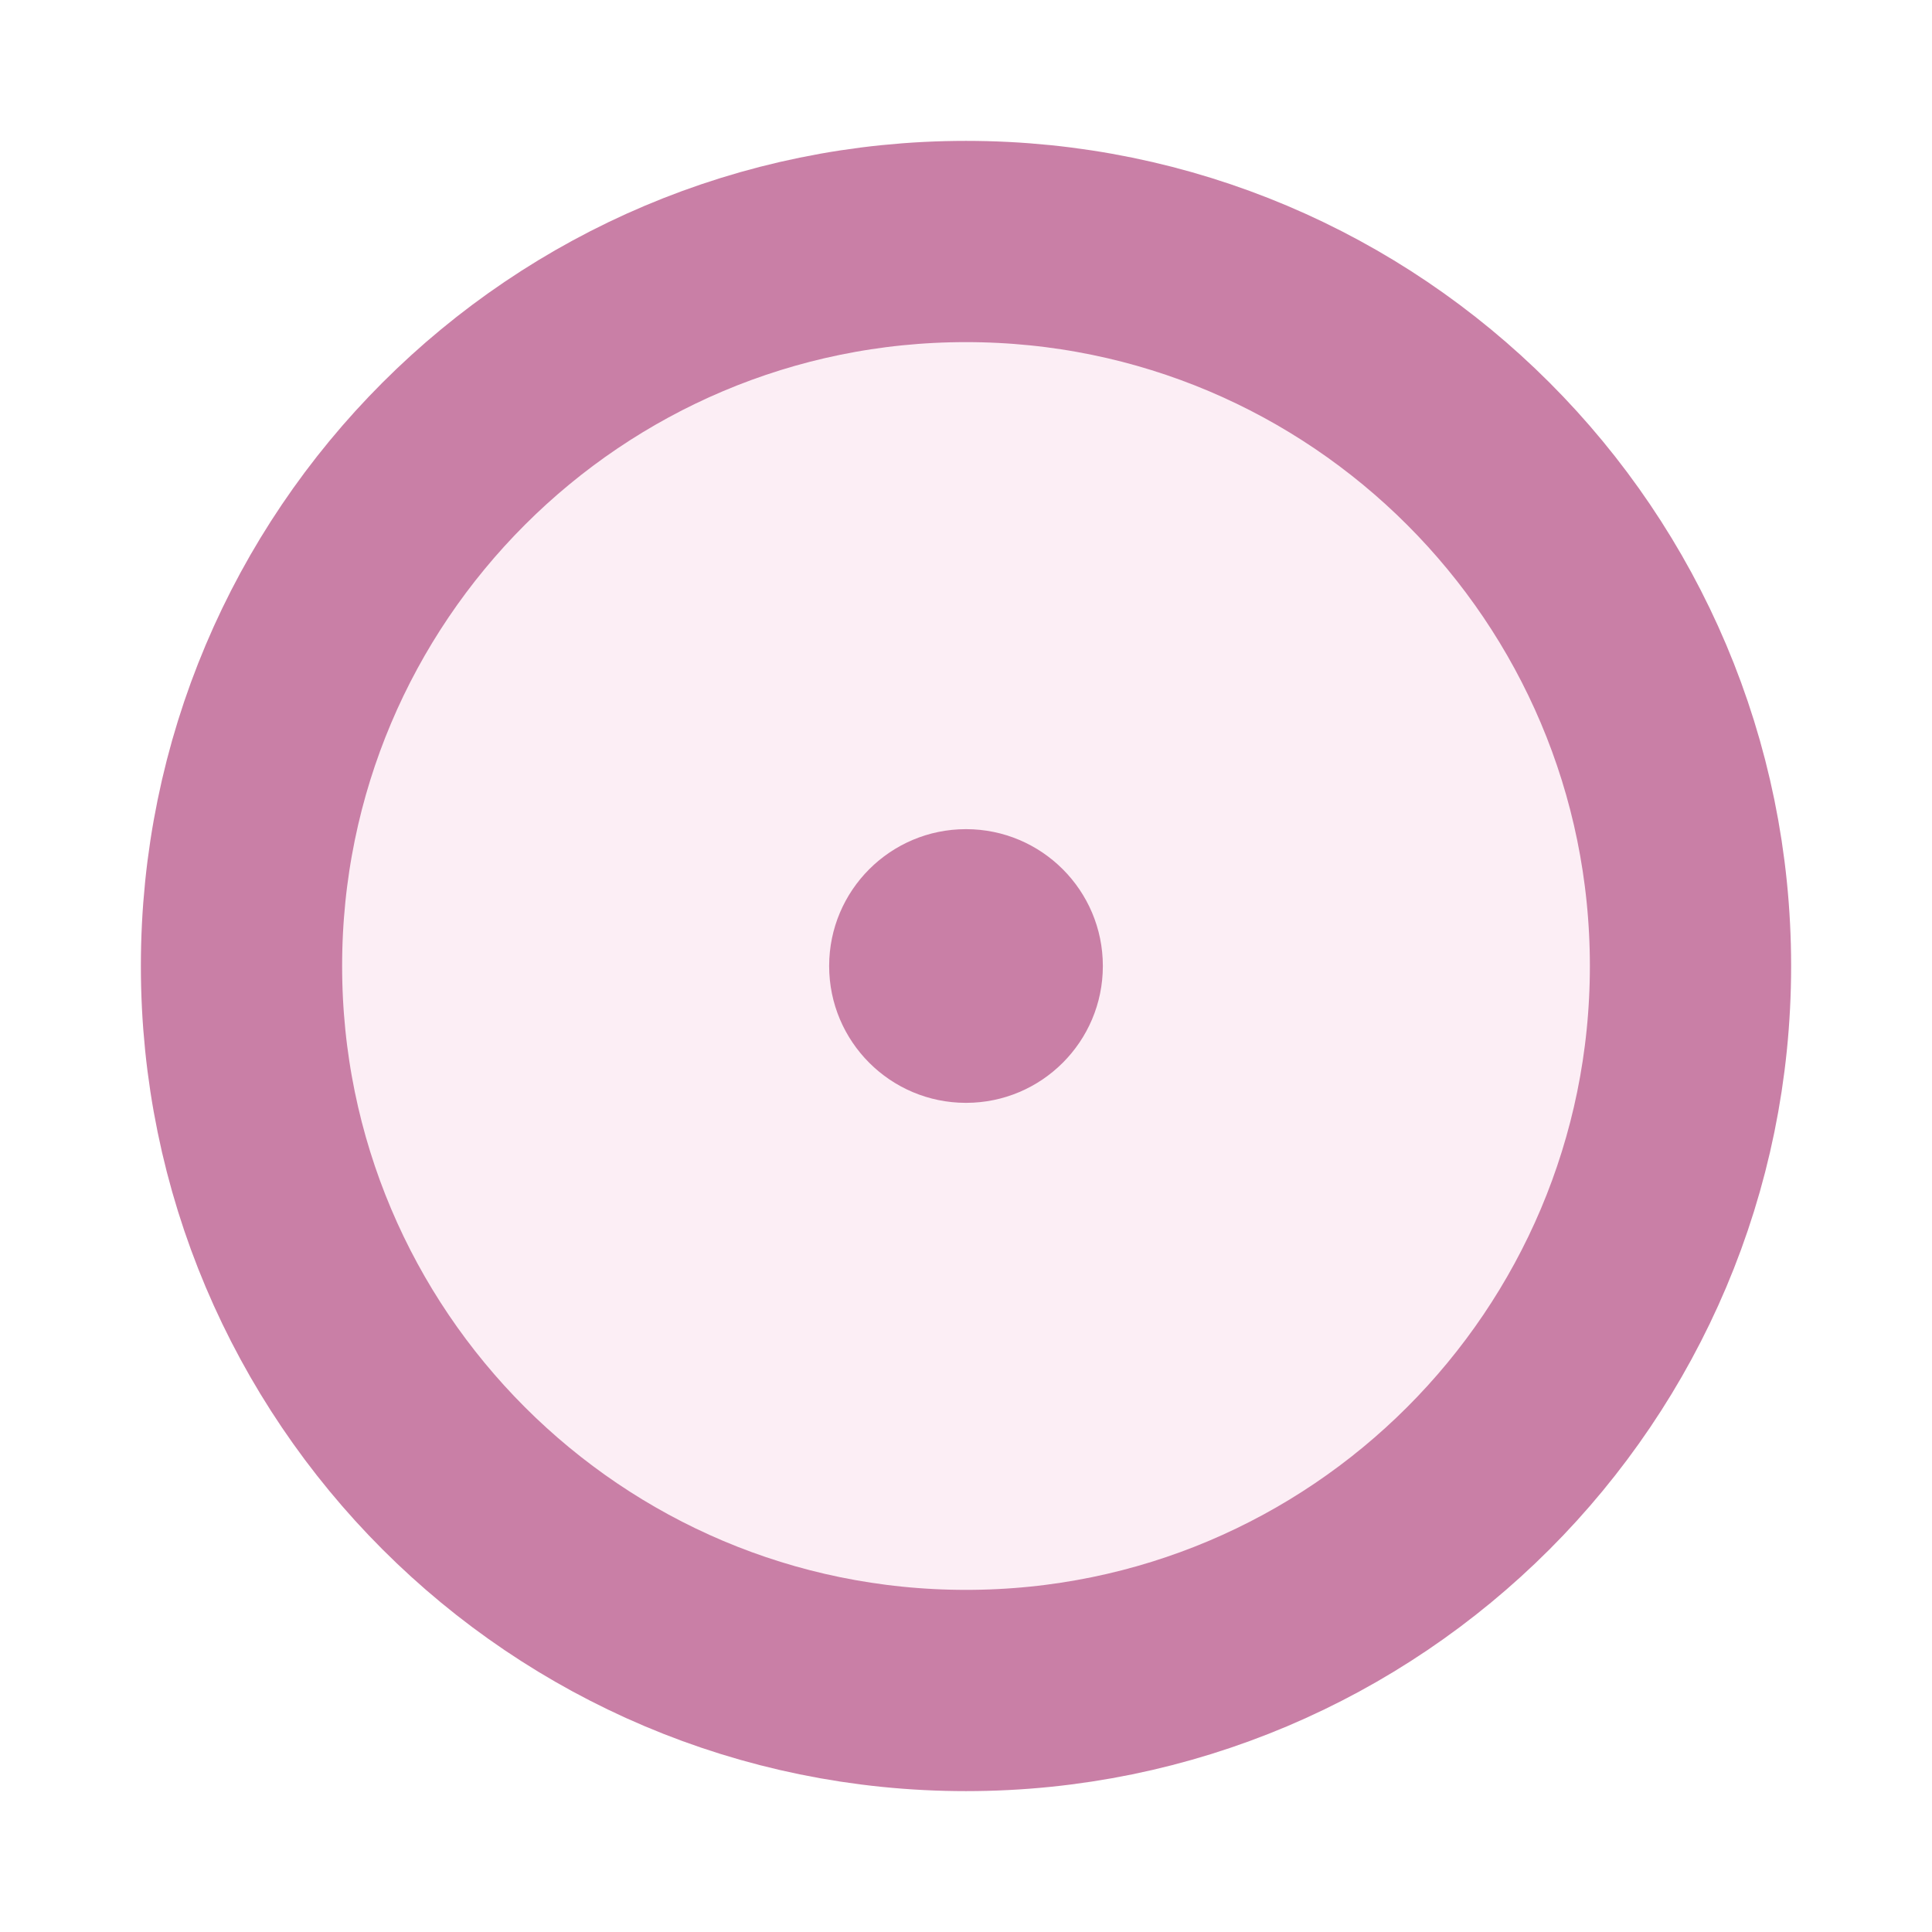
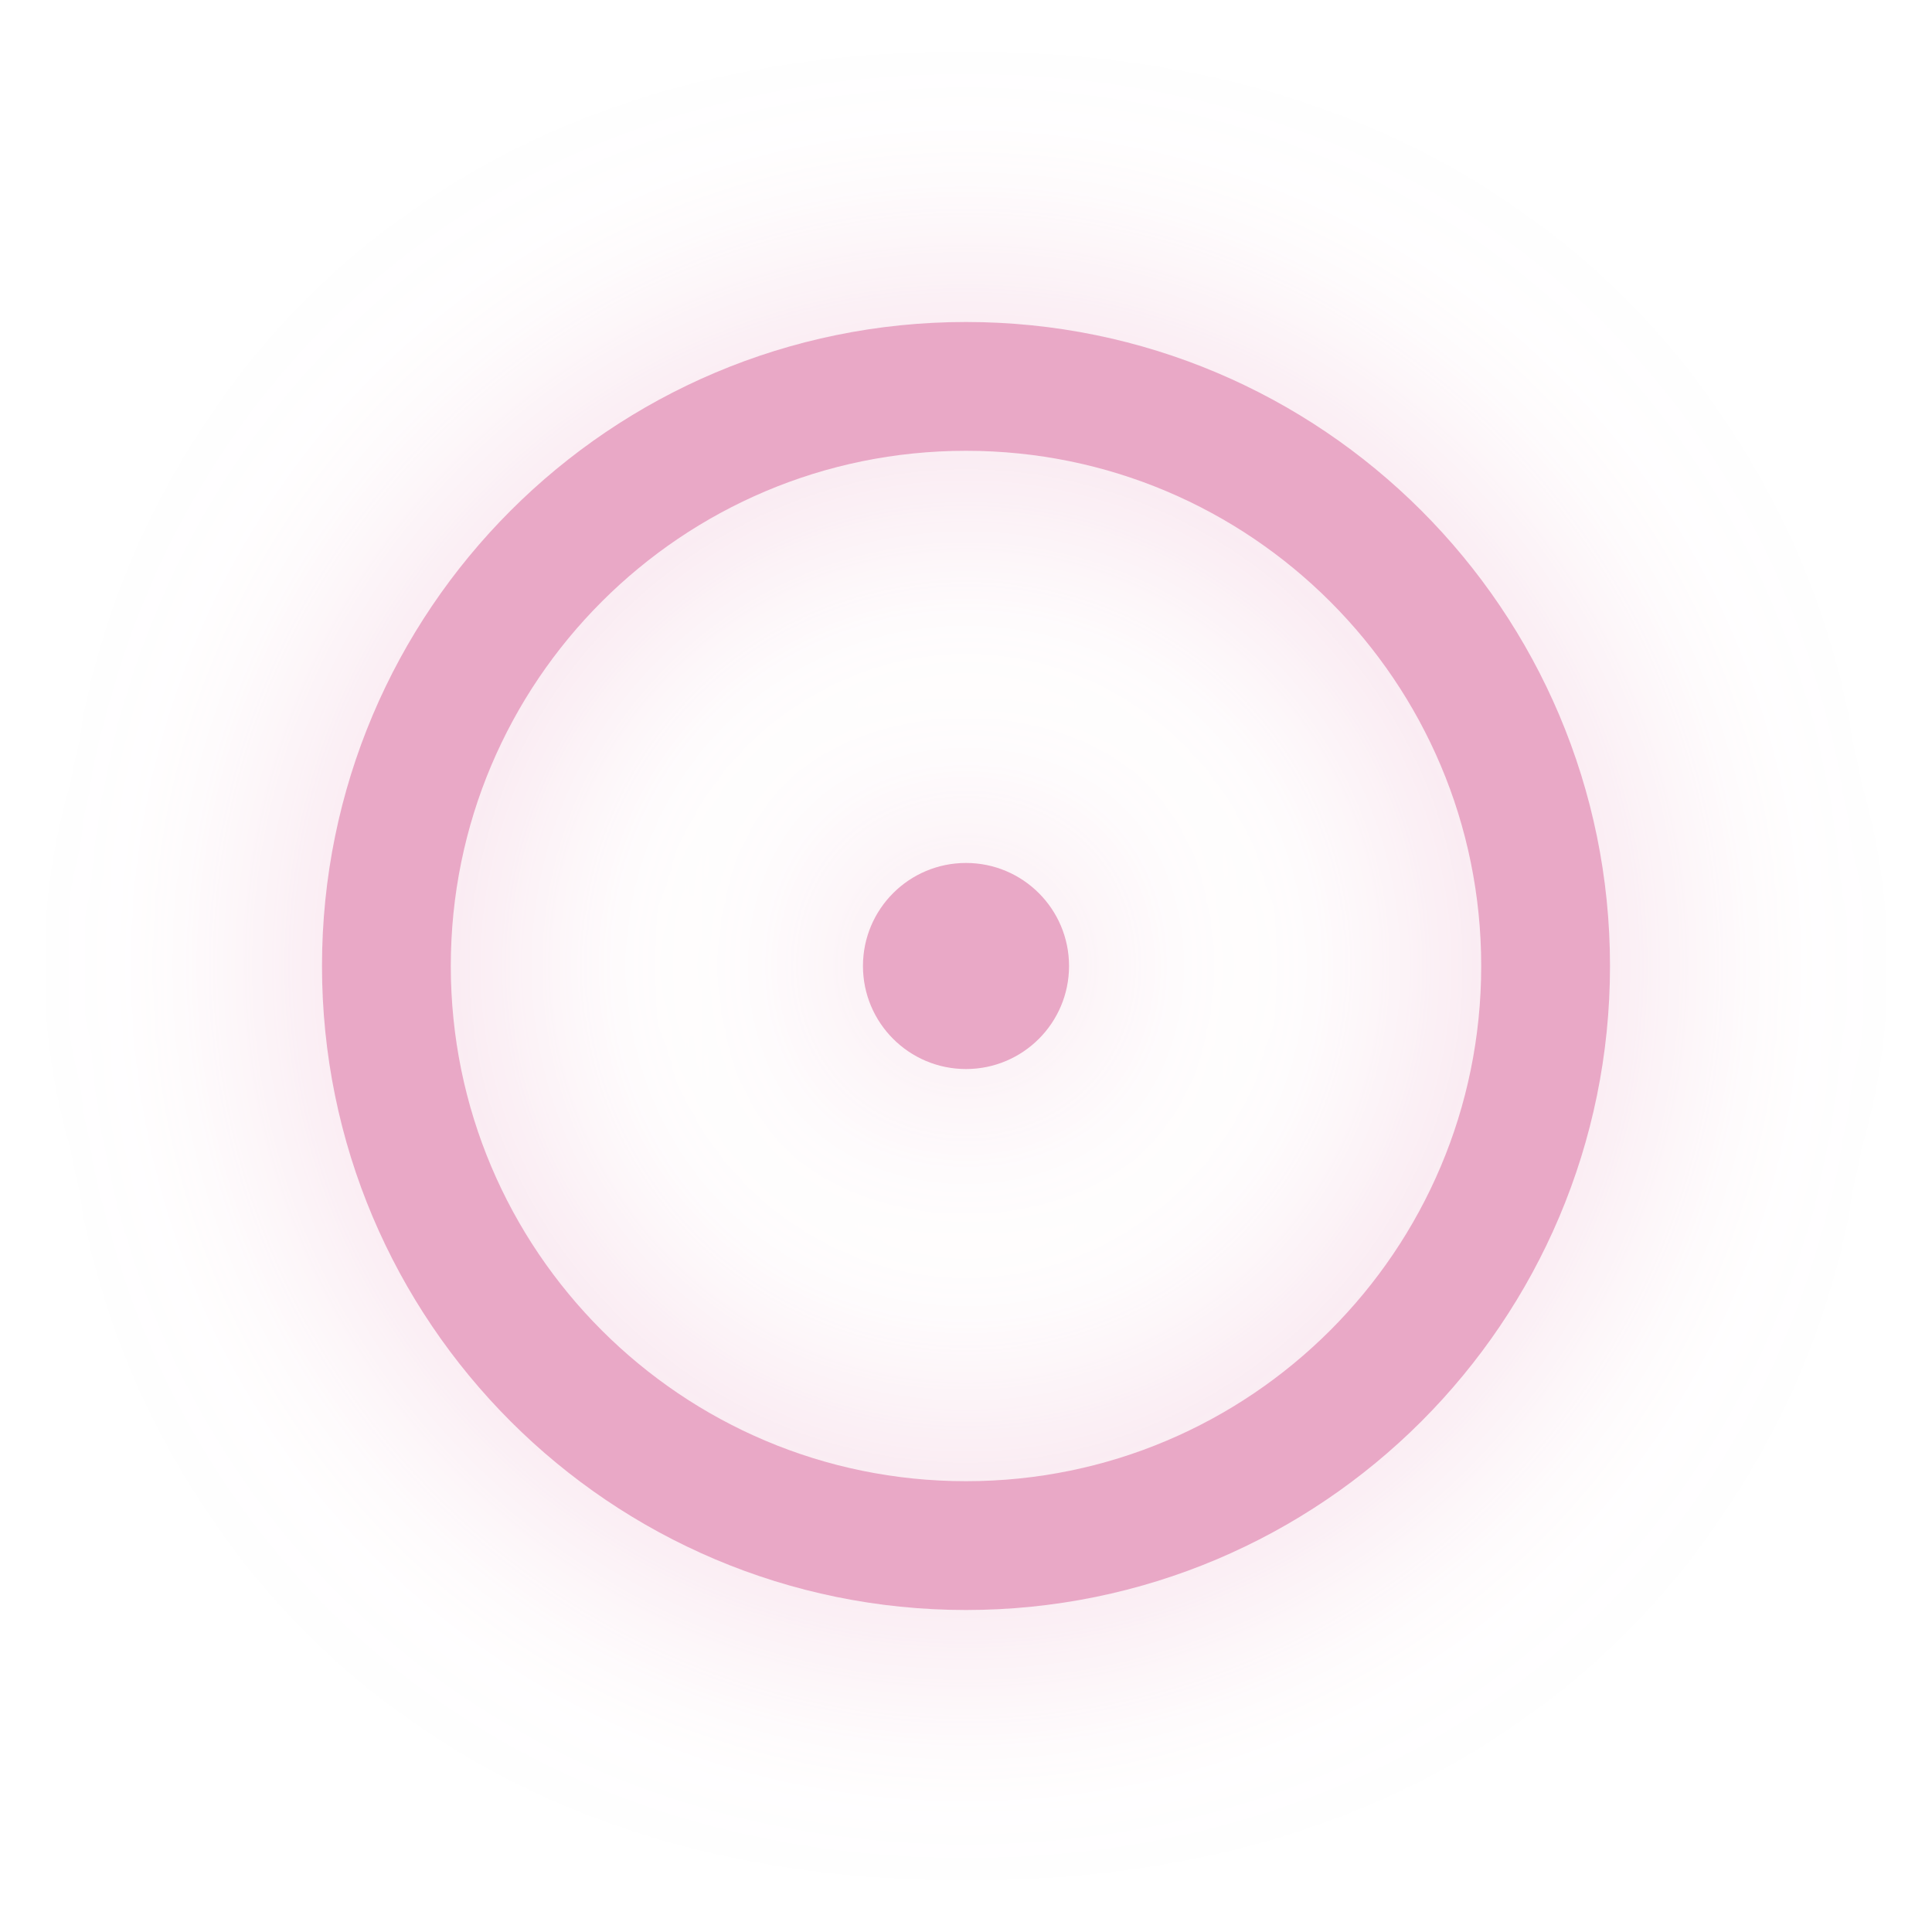
- <svg xmlns="http://www.w3.org/2000/svg" width="24" height="24" viewBox="0 0 24 24">
-   <circle cx="12" cy="12" r="9" stroke="#C97FA6" stroke-width="2.5" fill="rgba(240,171,206,0.2)" />
-   <circle cx="12" cy="12" r="1.7" fill="#C97FA6" />
+ <svg xmlns="http://www.w3.org/2000/svg" width="30" height="30" viewBox="0 0 30 30">
+   <defs>
+     <filter id="glow" x="-70%" y="-70%" width="240%" height="240%" color-interpolation-filters="sRGB">
+       <feDropShadow dx="0" dy="0" stdDeviation="1.8" flood-color="#E9A8C6" flood-opacity="0.55" />
+     </filter>
+   </defs>
+   <g filter="url(#glow)">
+     <circle cx="15" cy="15" r="9" fill="none" stroke="#E9A8C6" stroke-width="2" />
+     <circle cx="15" cy="15" r="1.6" fill="#E9A8C6" />
+   </g>
</svg>
